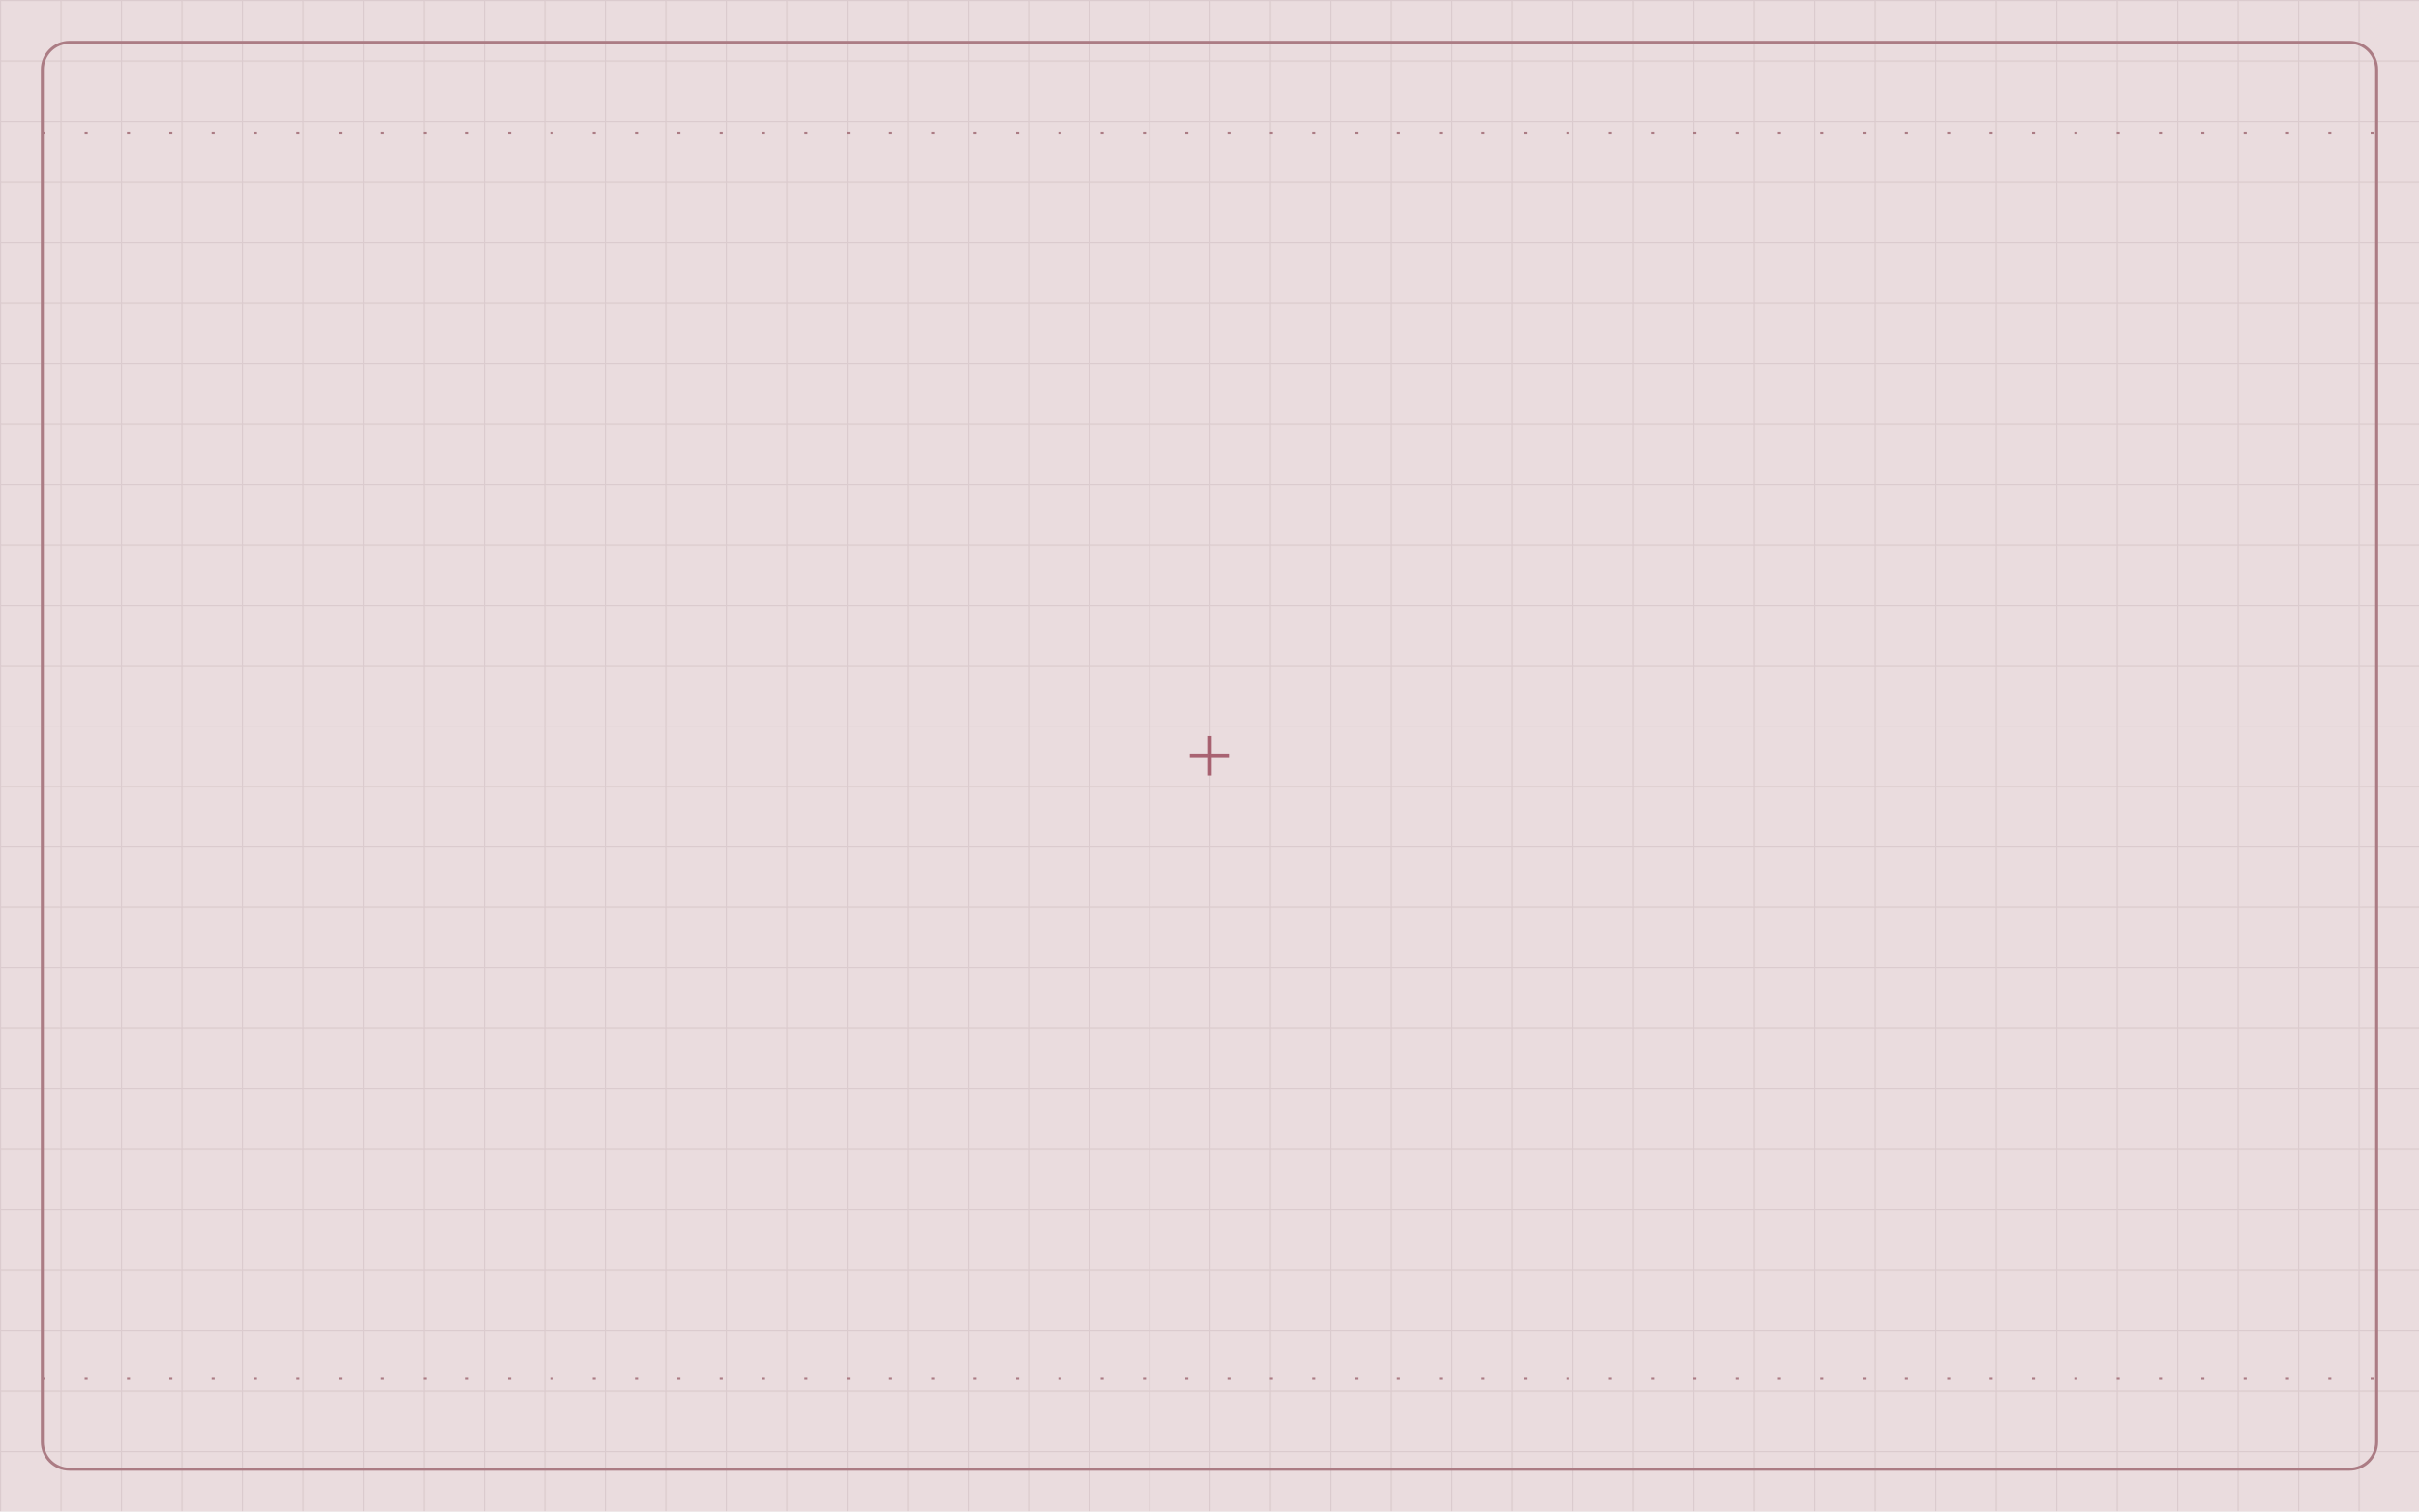
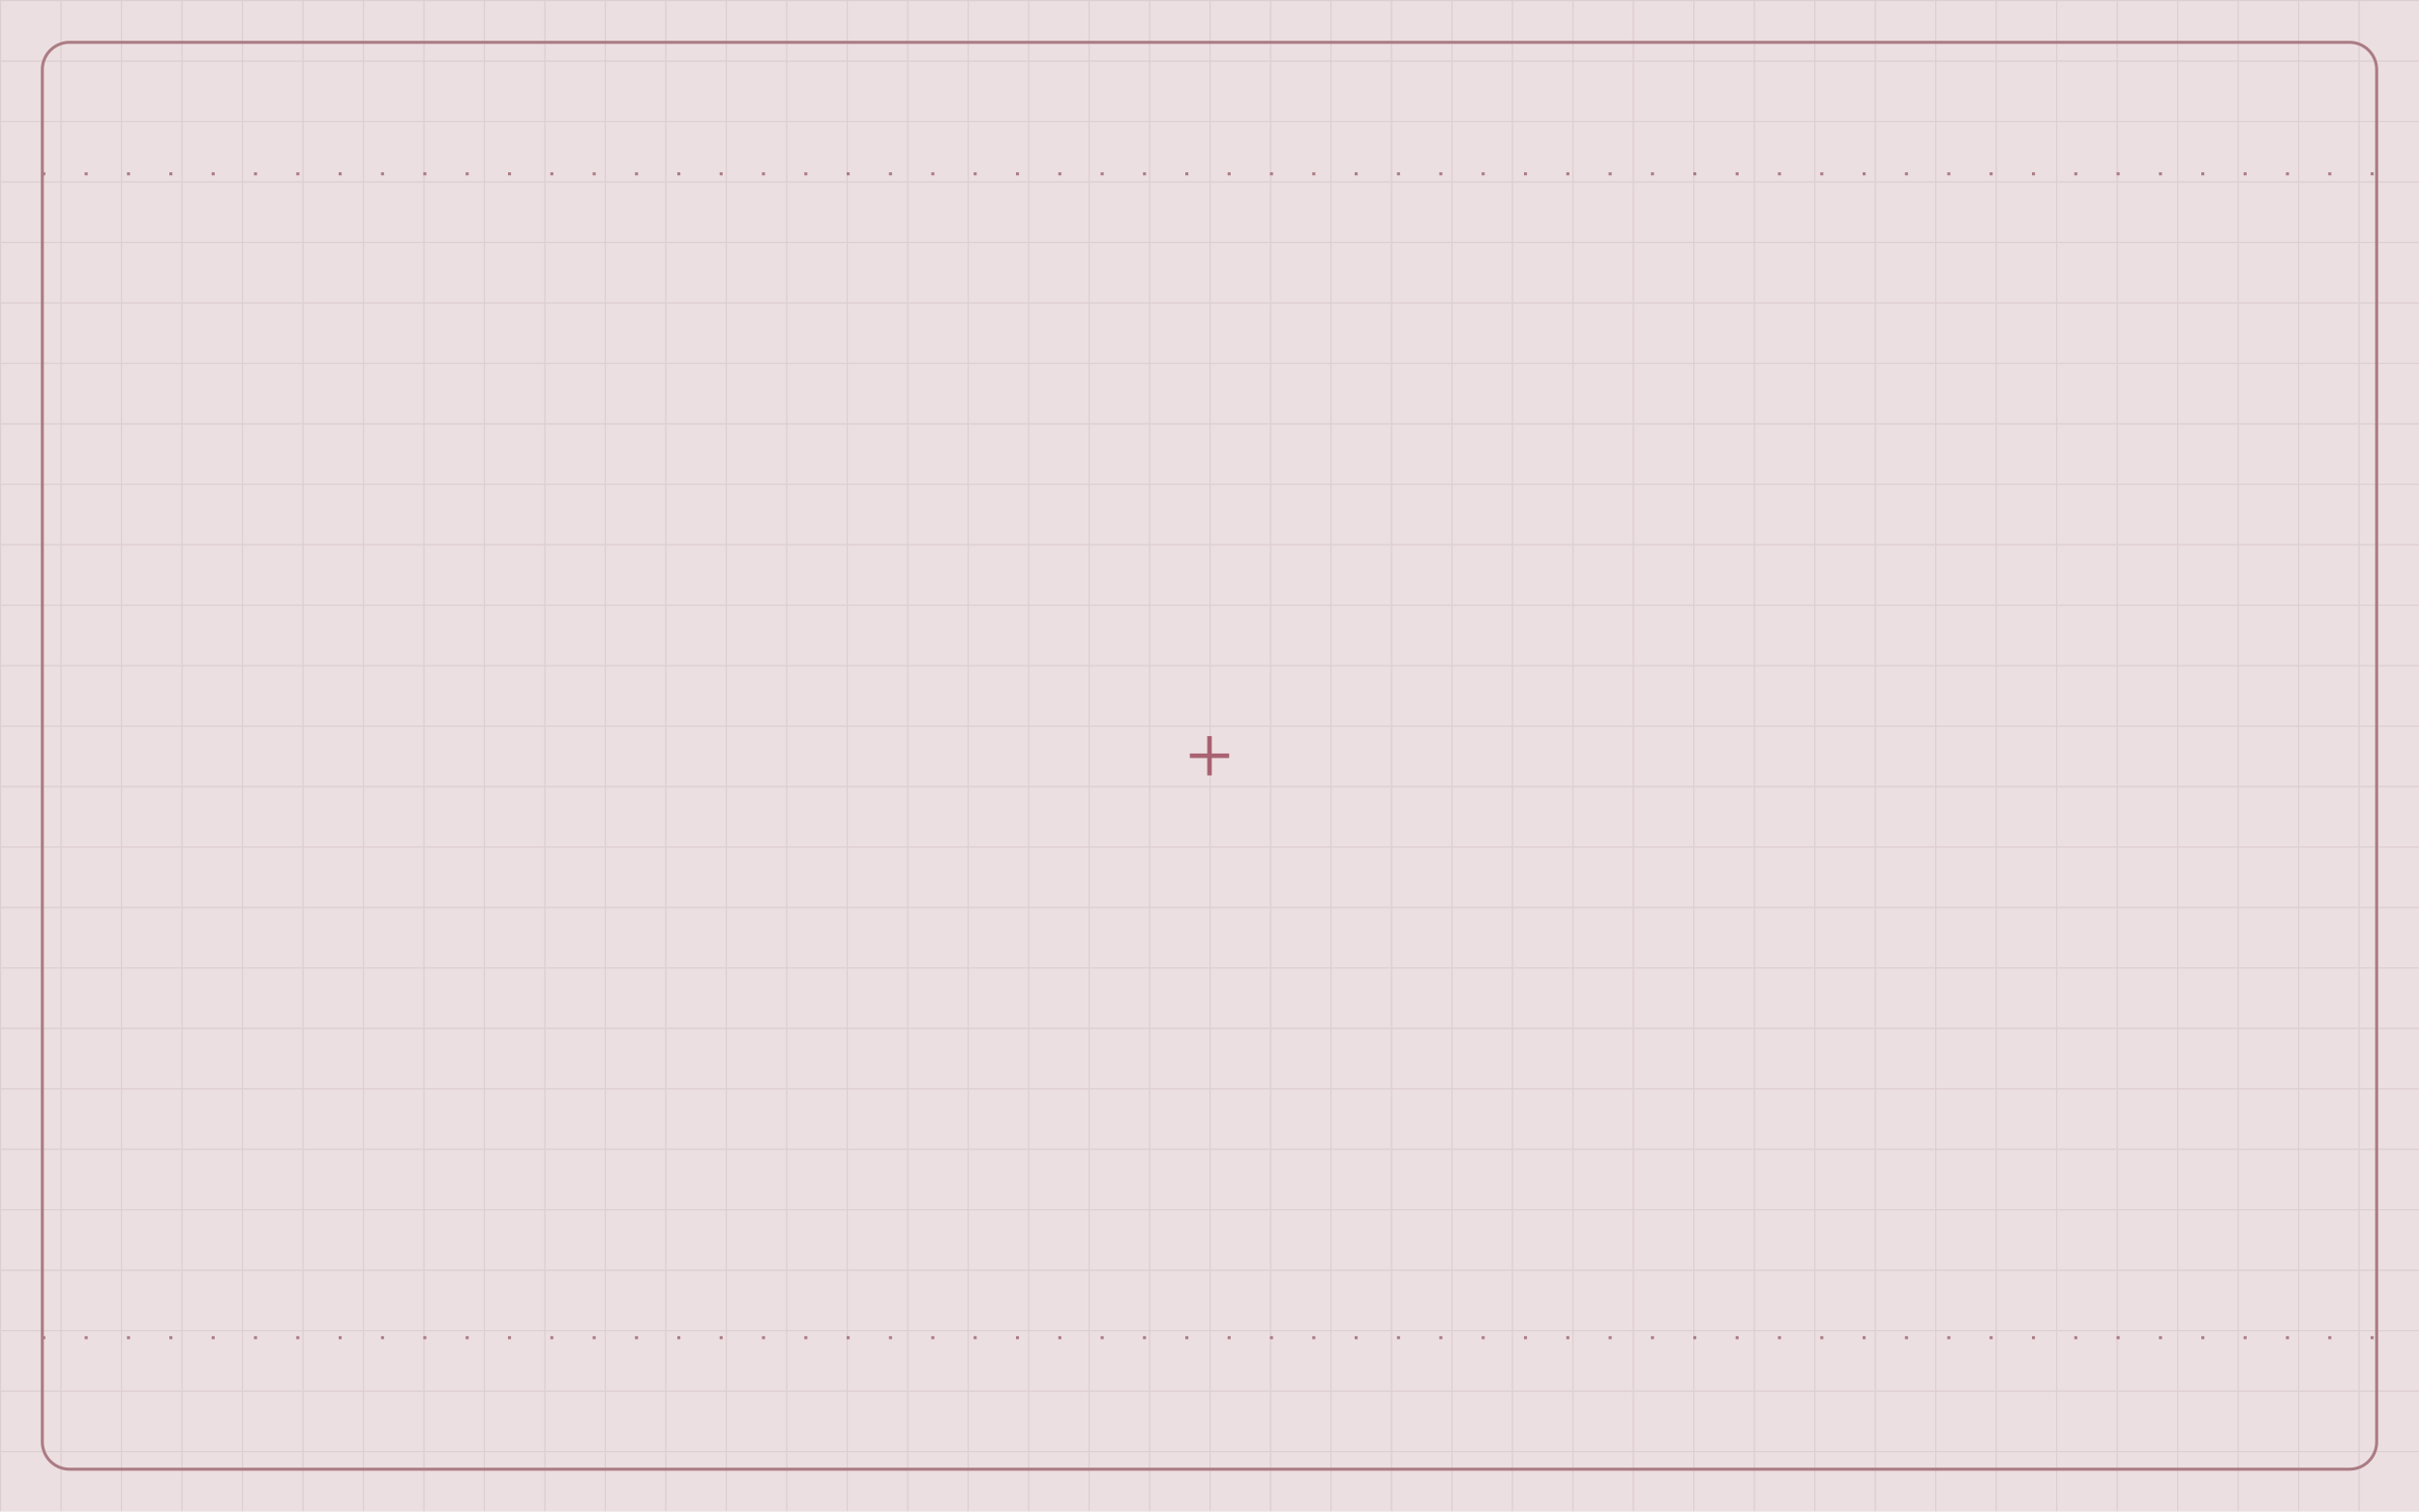
<svg xmlns="http://www.w3.org/2000/svg" width="1600" height="1000" viewBox="0 0 1600 1000" role="presentation">
  <defs>
-     <pattern id="ledger" width="40" height="40" patternUnits="userSpaceOnUse" patternTransform="translate(0 0)">
+     <pattern id="ledger" width="40" height="40" patternUnits="userSpaceOnUse">
      <path d="M40 0H0v40" fill="none" stroke="hsl(350 18% 34%)" stroke-opacity="0.11" stroke-width="1.5" />
    </pattern>
  </defs>
-   <rect width="1600" height="1000" fill="hsl(350 24% 89%)" />
+   <rect width="1600" height="1000" fill="hsl(350 24% 90%)" />
  <rect width="1600" height="1000" fill="url(#ledger)" />
  <rect x="28" y="28" width="1544" height="944" fill="none" stroke="hsl(350 22% 58%)" stroke-width="2" rx="18" />
-   <line x1="28" y1="88" x2="1572" y2="88" stroke="hsl(350 22% 58%)" stroke-width="2" stroke-dasharray="2 26" />
-   <line x1="28" y1="912" x2="1572" y2="912" stroke="hsl(350 22% 58%)" stroke-width="2" stroke-dasharray="2 26" />
+   <line x1="28" y1="115" x2="1572" y2="115" stroke="hsl(350 22% 58%)" stroke-width="2" stroke-dasharray="2 26" />
+   <line x1="28" y1="885" x2="1572" y2="885" stroke="hsl(350 22% 58%)" stroke-width="2" stroke-dasharray="2 26" />
  <path d="M787 500h26M800 487v26" stroke="#8e2f45" stroke-opacity="0.7" stroke-width="3" />
</svg>
